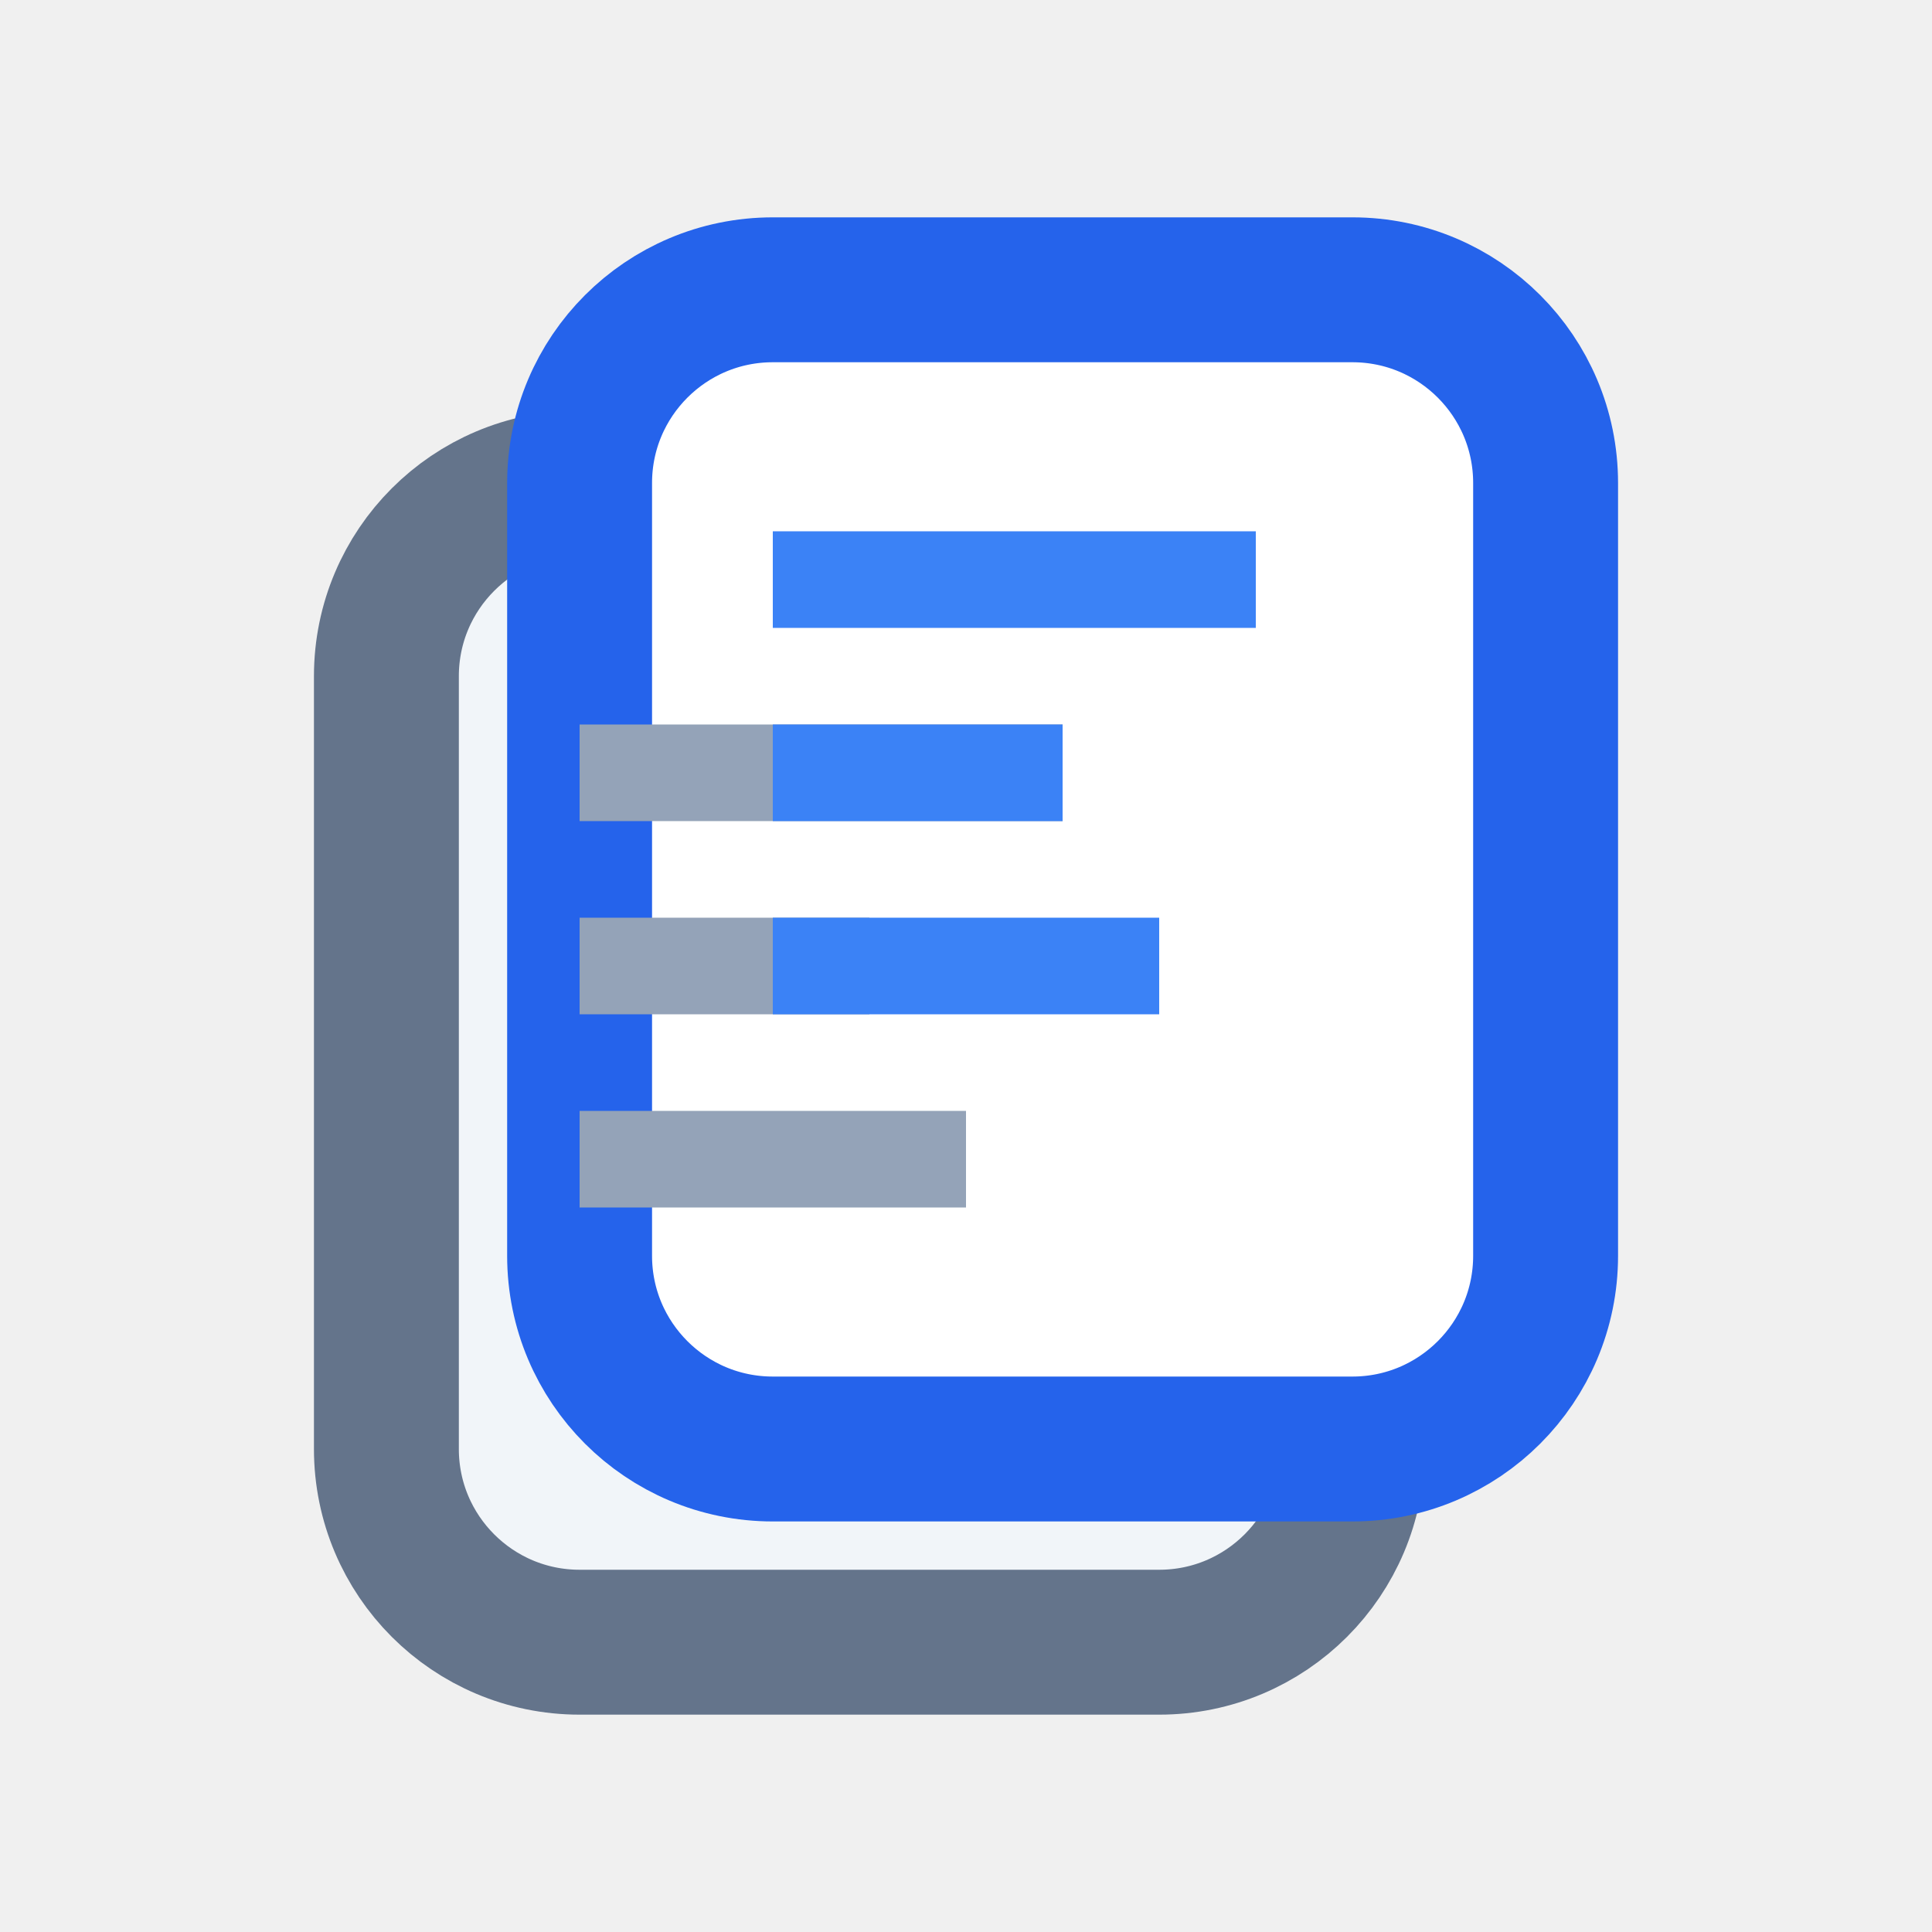
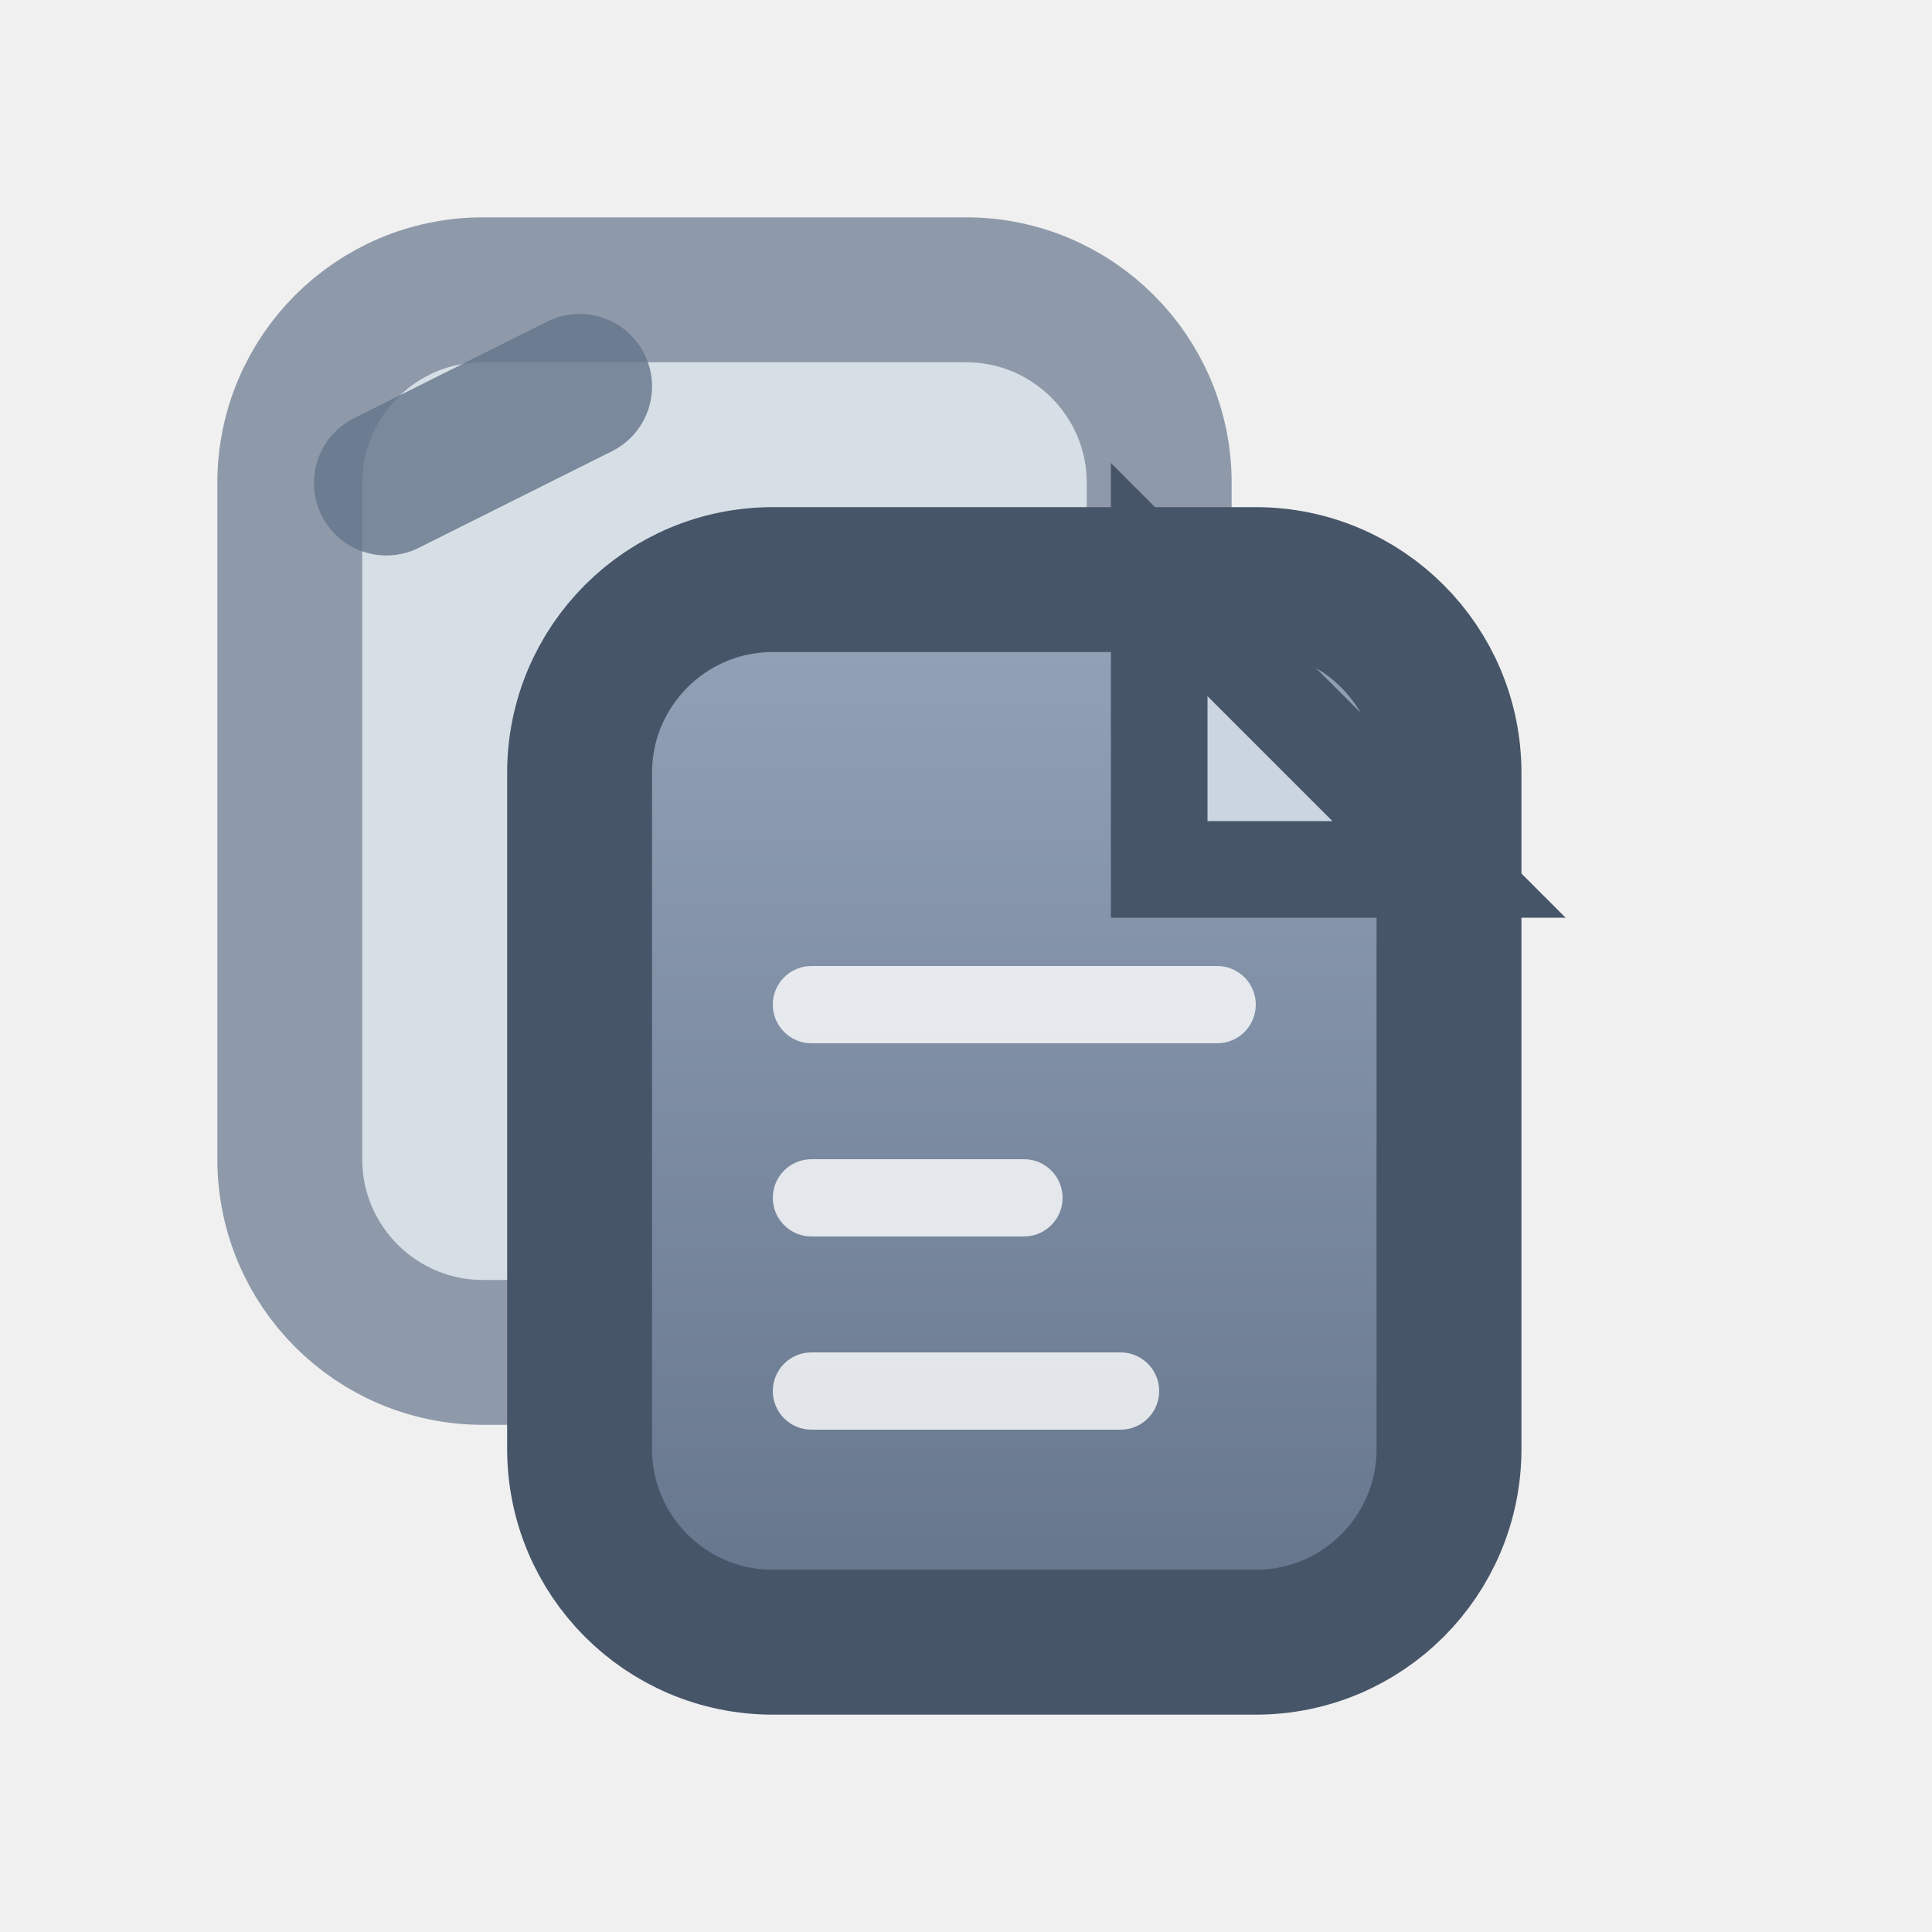
<svg xmlns="http://www.w3.org/2000/svg" width="20" height="20" viewBox="0 0 20 20">
-   <rect x="4" y="5" width="10" height="12" fill="#f1f5f9" stroke="#64748b" stroke-width="1.5" rx="2" />
-   <rect x="6" y="3" width="10" height="12" fill="#ffffff" stroke="#2563eb" stroke-width="1.5" rx="2" />
-   <line x1="6" y1="8" x2="11" y2="8" stroke="#94a3b8" stroke-width="1" />
-   <line x1="6" y1="10" x2="9" y2="10" stroke="#94a3b8" stroke-width="1" />
-   <line x1="6" y1="12" x2="10" y2="12" stroke="#94a3b8" stroke-width="1" />
-   <line x1="8" y1="6" x2="13" y2="6" stroke="#3b82f6" stroke-width="1" />
-   <line x1="8" y1="8" x2="11" y2="8" stroke="#3b82f6" stroke-width="1" />
-   <line x1="8" y1="10" x2="12" y2="10" stroke="#3b82f6" stroke-width="1" />
+   <defs>
+     <linearGradient id="copyGrad" x1="0%" y1="0%" x2="0%" y2="100%">
+       <stop offset="0%" style="stop-color:#94A3B8;stop-opacity:1" />
+       <stop offset="100%" style="stop-color:#64748B;stop-opacity:1" />
+     </linearGradient>
+   </defs>
+   <rect x="3" y="3" width="9" height="11" fill="#CBD5E1" stroke="#64748B" stroke-width="1.5" rx="2" opacity="0.7" />
+   <rect x="6" y="6" width="9" height="11" fill="url(#copyGrad)" stroke="#475569" stroke-width="1.5" rx="2" />
+   <path d="M12 6v3h3L12 6z" fill="#CBD5E1" stroke="#475569" stroke-width="1" />
+   <rect x="8" y="10" width="5" height="0.8" fill="#FFFFFF" opacity="0.8" rx="0.4" />
+   <rect x="8" y="12" width="3" height="0.8" fill="#FFFFFF" opacity="0.8" rx="0.4" />
+   <rect x="8" y="14" width="4" height="0.8" fill="#FFFFFF" opacity="0.8" rx="0.4" />
+   <path d="M4 5l2-1" stroke="#64748B" stroke-width="1.5" stroke-linecap="round" opacity="0.8" />
</svg>
